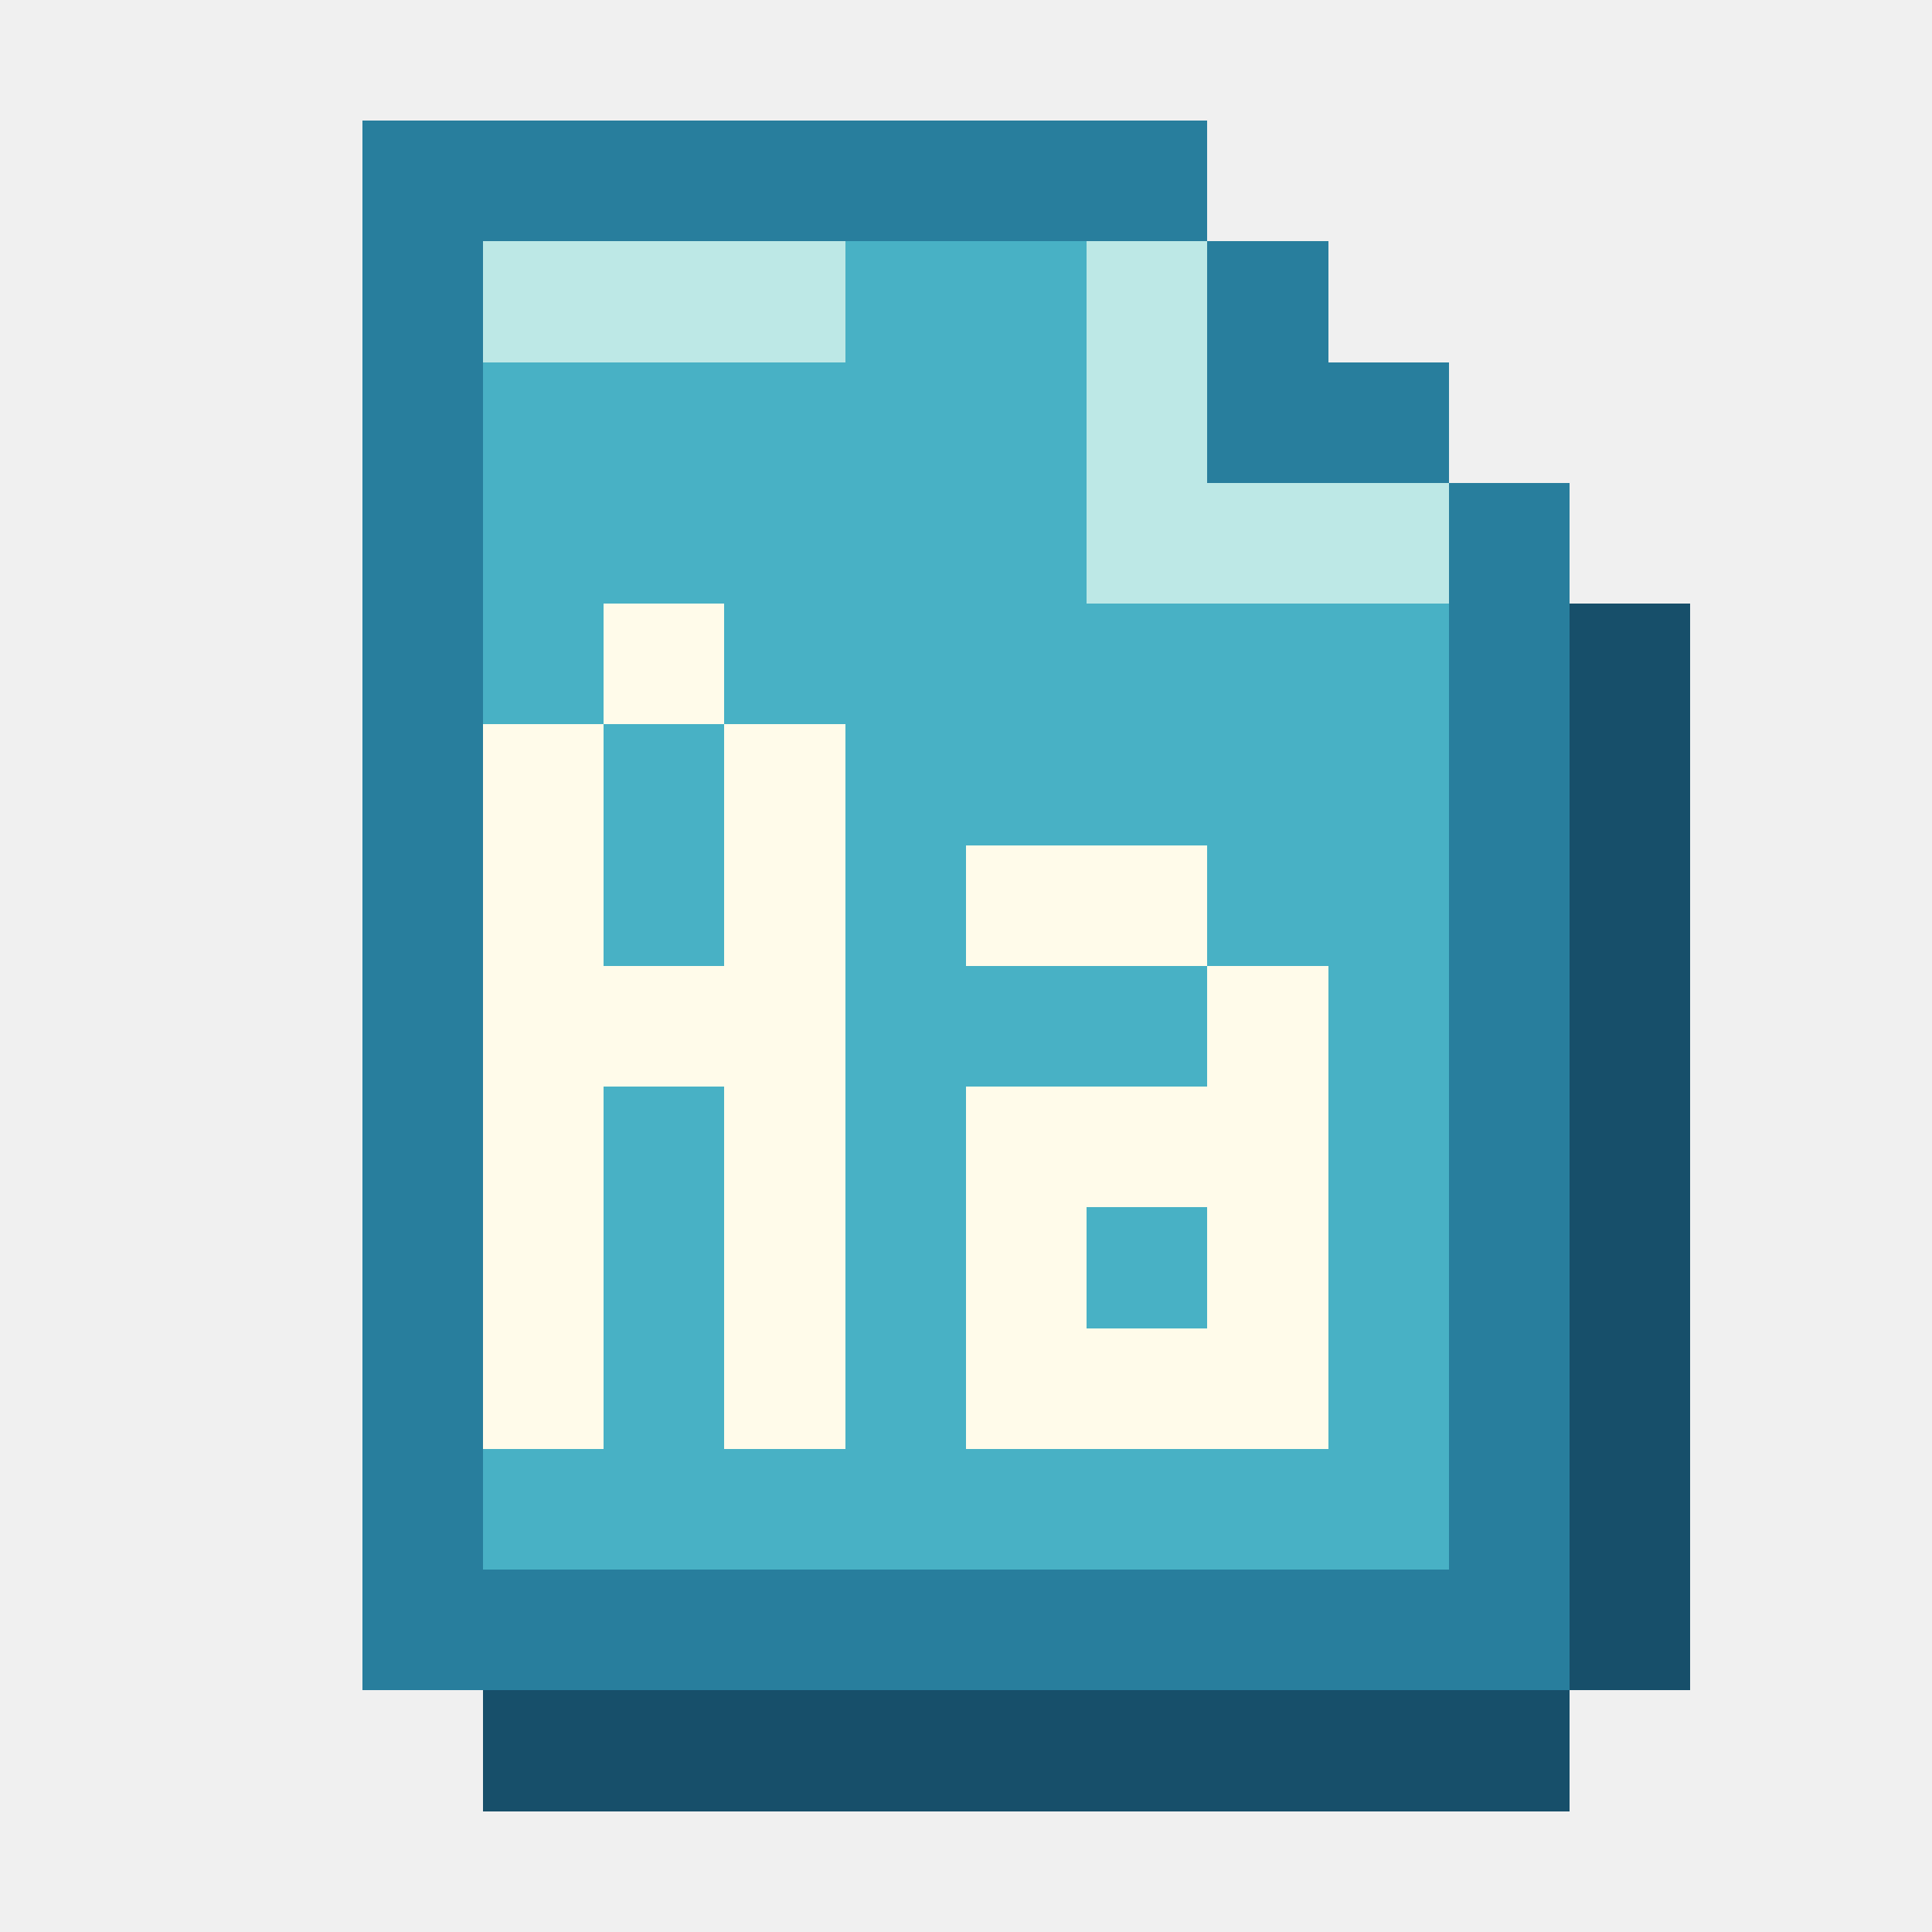
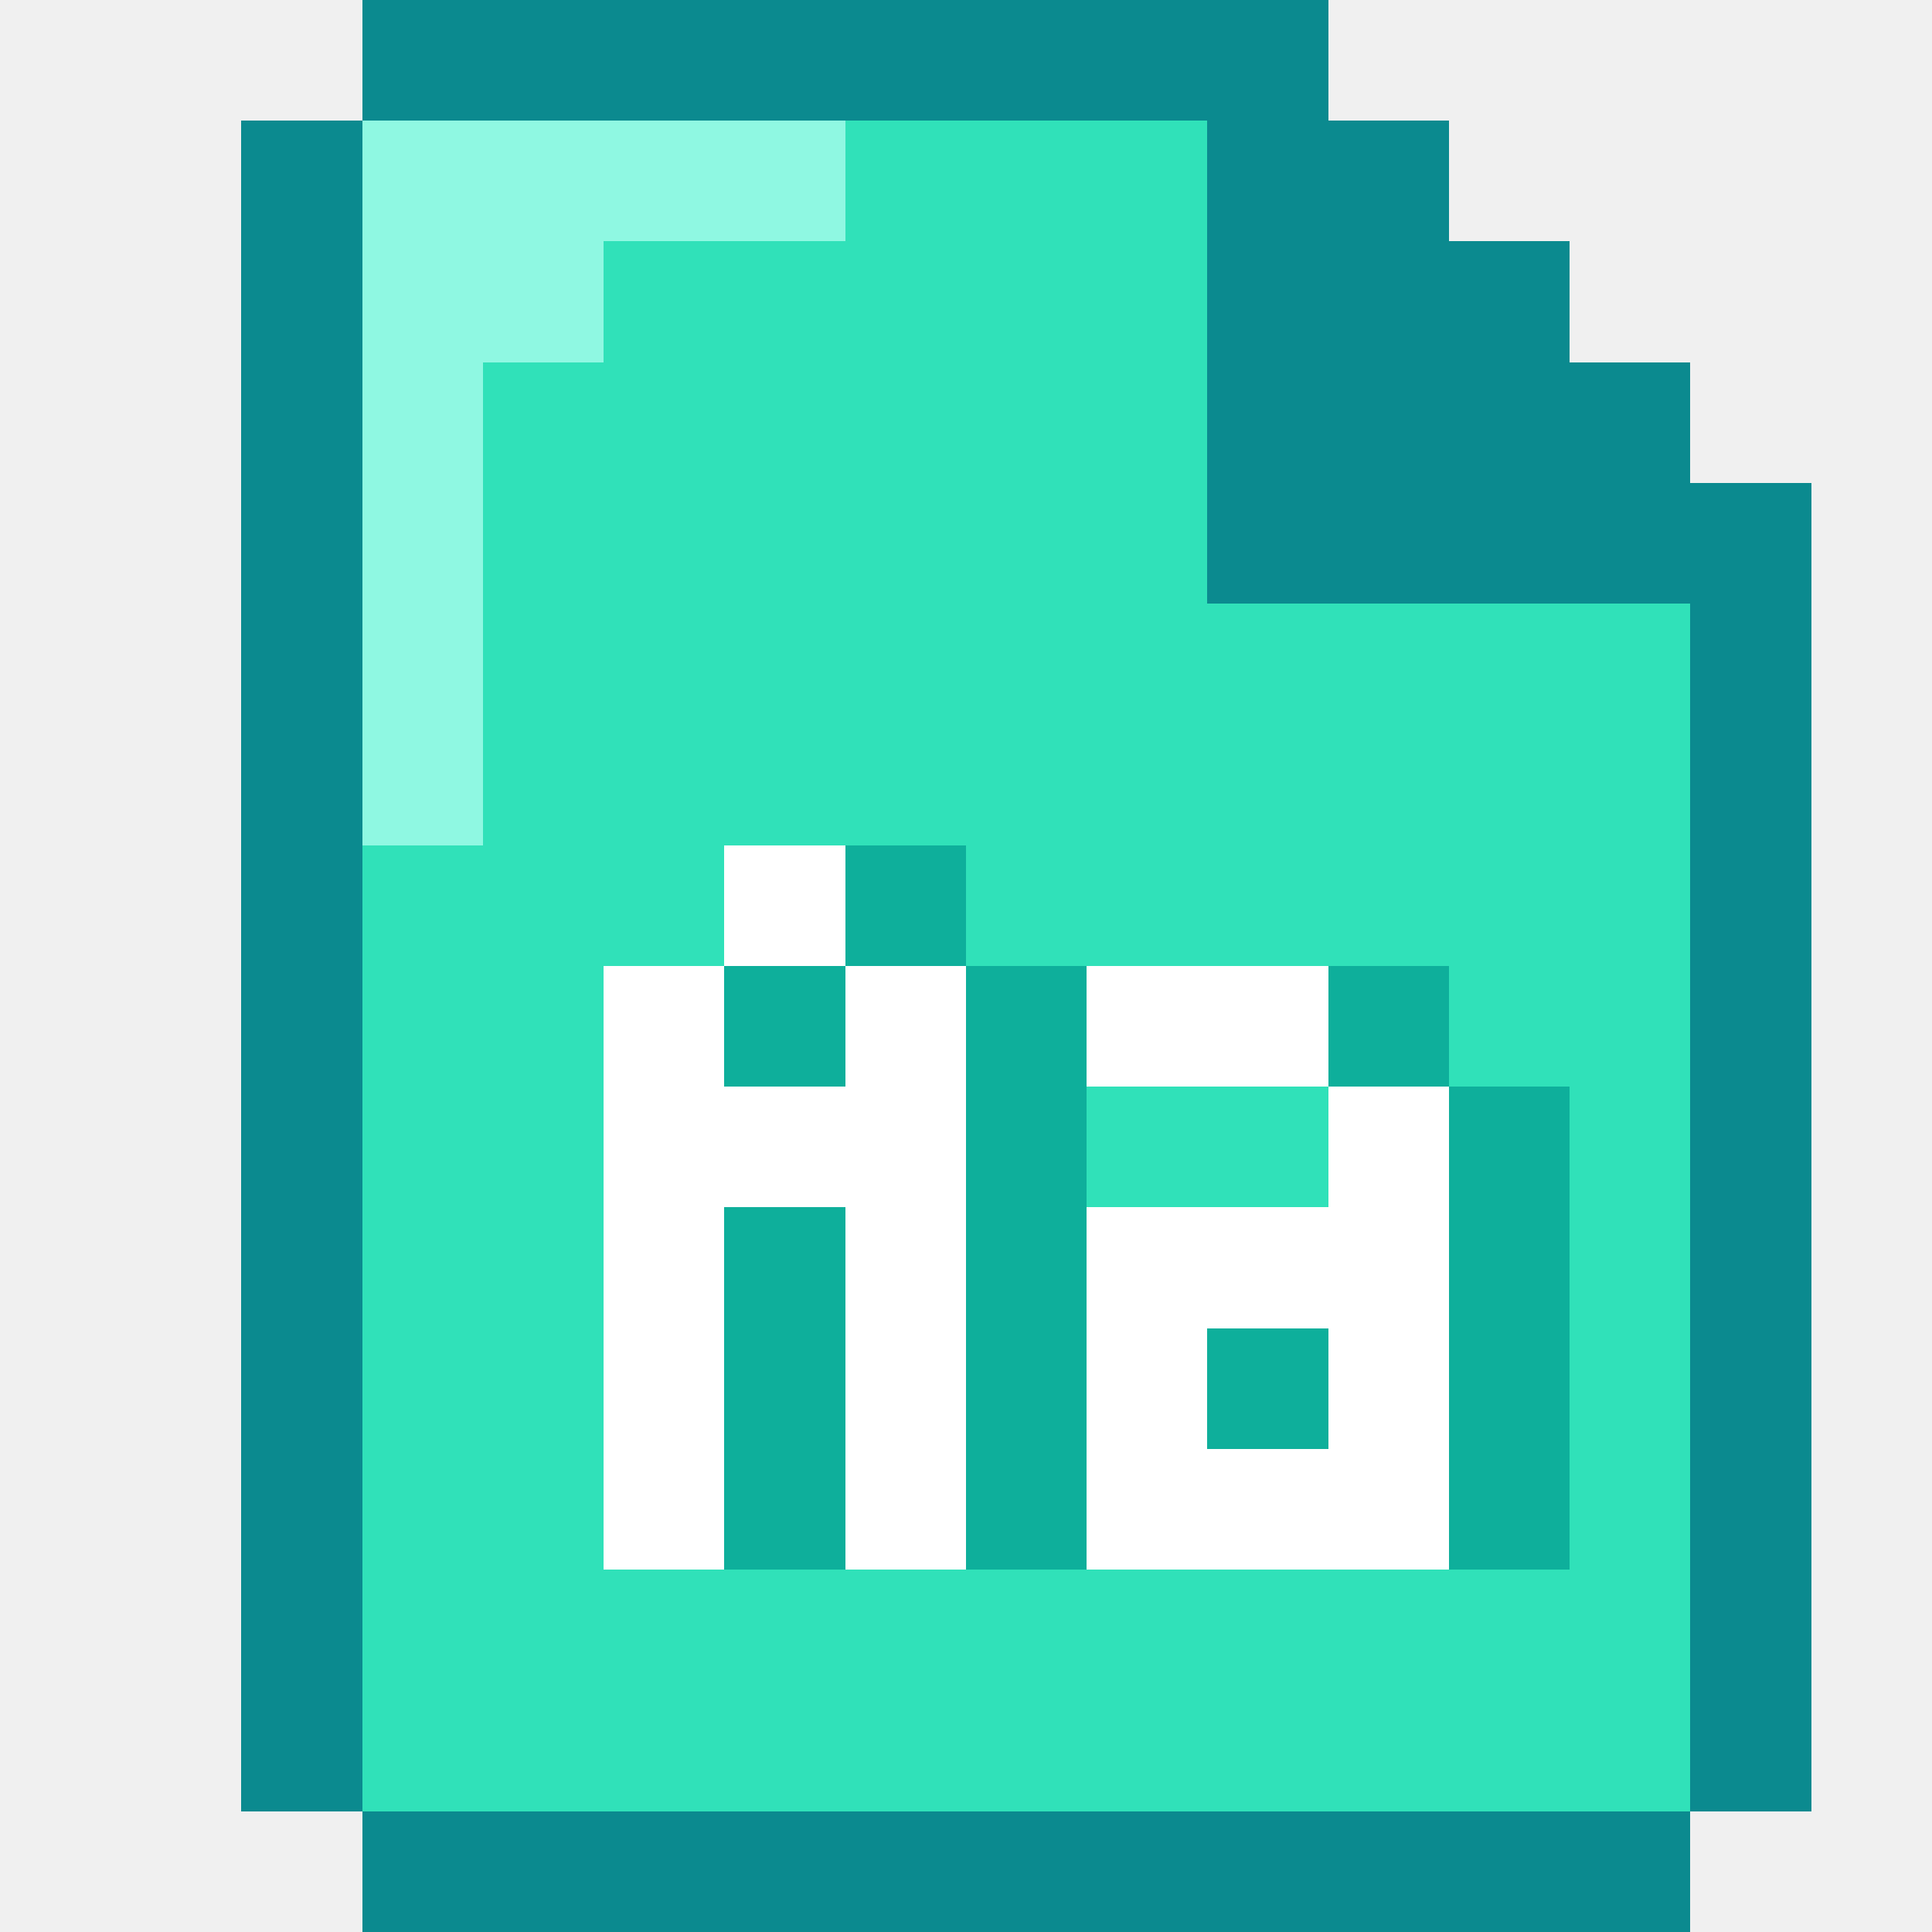
- <svg xmlns="http://www.w3.org/2000/svg" width="256" height="256" viewBox="0 0 16 16" shape-rendering="crispEdges">
-   <path fill="#174F6A" d="M4 2h7v1h1v1h1v1h1v9h-1v1H4z" />
-   <path fill="#287E9D" d="M3 1h7v1h1v1h1v1h1v10H3z" />
-   <path fill="#48B1C5" d="M4 2h5v3h3v8H4z" />
-   <path fill="#BDE8E6" d="M10 2v2h2v1H9V2zM4 2h3v1H4z" />
-   <path fill="#FFFBEA" d="M5 5h1v1H5zM4 6h1v2H4zM6 6h1v2H6zM4 8h3v1H4zM4 9h1v3H4zM6 9h1v3H6zM8 7h2v1H8zM10 8h1v4h-1zM8 9h2v1H8zM8 10h1v1H8zM8 11h3v1H8z" />
+ <svg xmlns="http://www.w3.org/2000/svg" version="1.1" width="16" height="16" shape-rendering="crispEdges">
+   <rect x="3" y="0" width="8" height="1" fill="#0B8A8F" />
+   <rect x="2" y="1" width="1" height="14" fill="#0B8A8F" />
+   <rect x="3" y="1" width="4" height="1" fill="#8FF8E2" />
+   <rect x="7" y="1" width="3" height="6" fill="#30E1B9" />
+   <rect x="10" y="1" width="2" height="4" fill="#0B8A8F" />
+   <rect x="3" y="2" width="2" height="1" fill="#8FF8E2" />
+   <rect x="5" y="2" width="2" height="5" fill="#30E1B9" />
+   <rect x="12" y="2" width="1" height="3" fill="#0B8A8F" />
+   <rect x="3" y="3" width="1" height="4" fill="#8FF8E2" />
+   <rect x="4" y="3" width="1" height="12" fill="#30E1B9" />
+   <rect x="13" y="3" width="1" height="2" fill="#0B8A8F" />
+   <rect x="14" y="4" width="1" height="11" fill="#0B8A8F" />
+   <rect x="10" y="5" width="4" height="3" fill="#30E1B9" />
+   <rect x="3" y="7" width="1" height="8" fill="#30E1B9" />
+   <rect x="5" y="7" width="1" height="1" fill="#30E1B9" />
+   <rect x="6" y="7" width="1" height="1" fill="#FFFFFF" />
+   <rect x="7" y="7" width="1" height="1" fill="#0EAF9B" />
+   <rect x="8" y="7" width="2" height="1" fill="#30E1B9" />
+   <rect x="5" y="8" width="1" height="5" fill="#FFFFFF" />
+   <rect x="6" y="8" width="1" height="1" fill="#0EAF9B" />
+   <rect x="7" y="8" width="1" height="5" fill="#FFFFFF" />
+   <rect x="8" y="8" width="1" height="5" fill="#0EAF9B" />
+   <rect x="9" y="8" width="2" height="1" fill="#FFFFFF" />
+   <rect x="11" y="8" width="1" height="1" fill="#0EAF9B" />
+   <rect x="12" y="8" width="2" height="1" fill="#30E1B9" />
+   <rect x="6" y="9" width="1" height="1" fill="#FFFFFF" />
+   <rect x="9" y="9" width="2" height="1" fill="#30E1B9" />
+   <rect x="11" y="9" width="1" height="4" fill="#FFFFFF" />
+   <rect x="12" y="9" width="1" height="4" fill="#0EAF9B" />
+   <rect x="13" y="9" width="1" height="6" fill="#30E1B9" />
+   <rect x="6" y="10" width="1" height="3" fill="#0EAF9B" />
+   <rect x="9" y="10" width="2" height="1" fill="#FFFFFF" />
+   <rect x="9" y="11" width="1" height="2" fill="#FFFFFF" />
+   <rect x="10" y="11" width="1" height="1" fill="#0EAF9B" />
+   <rect x="10" y="12" width="1" height="1" fill="#FFFFFF" />
+   <rect x="5" y="13" width="8" height="2" fill="#30E1B9" />
+   <rect x="3" y="15" width="11" height="1" fill="#0B8A8F" />
</svg>
